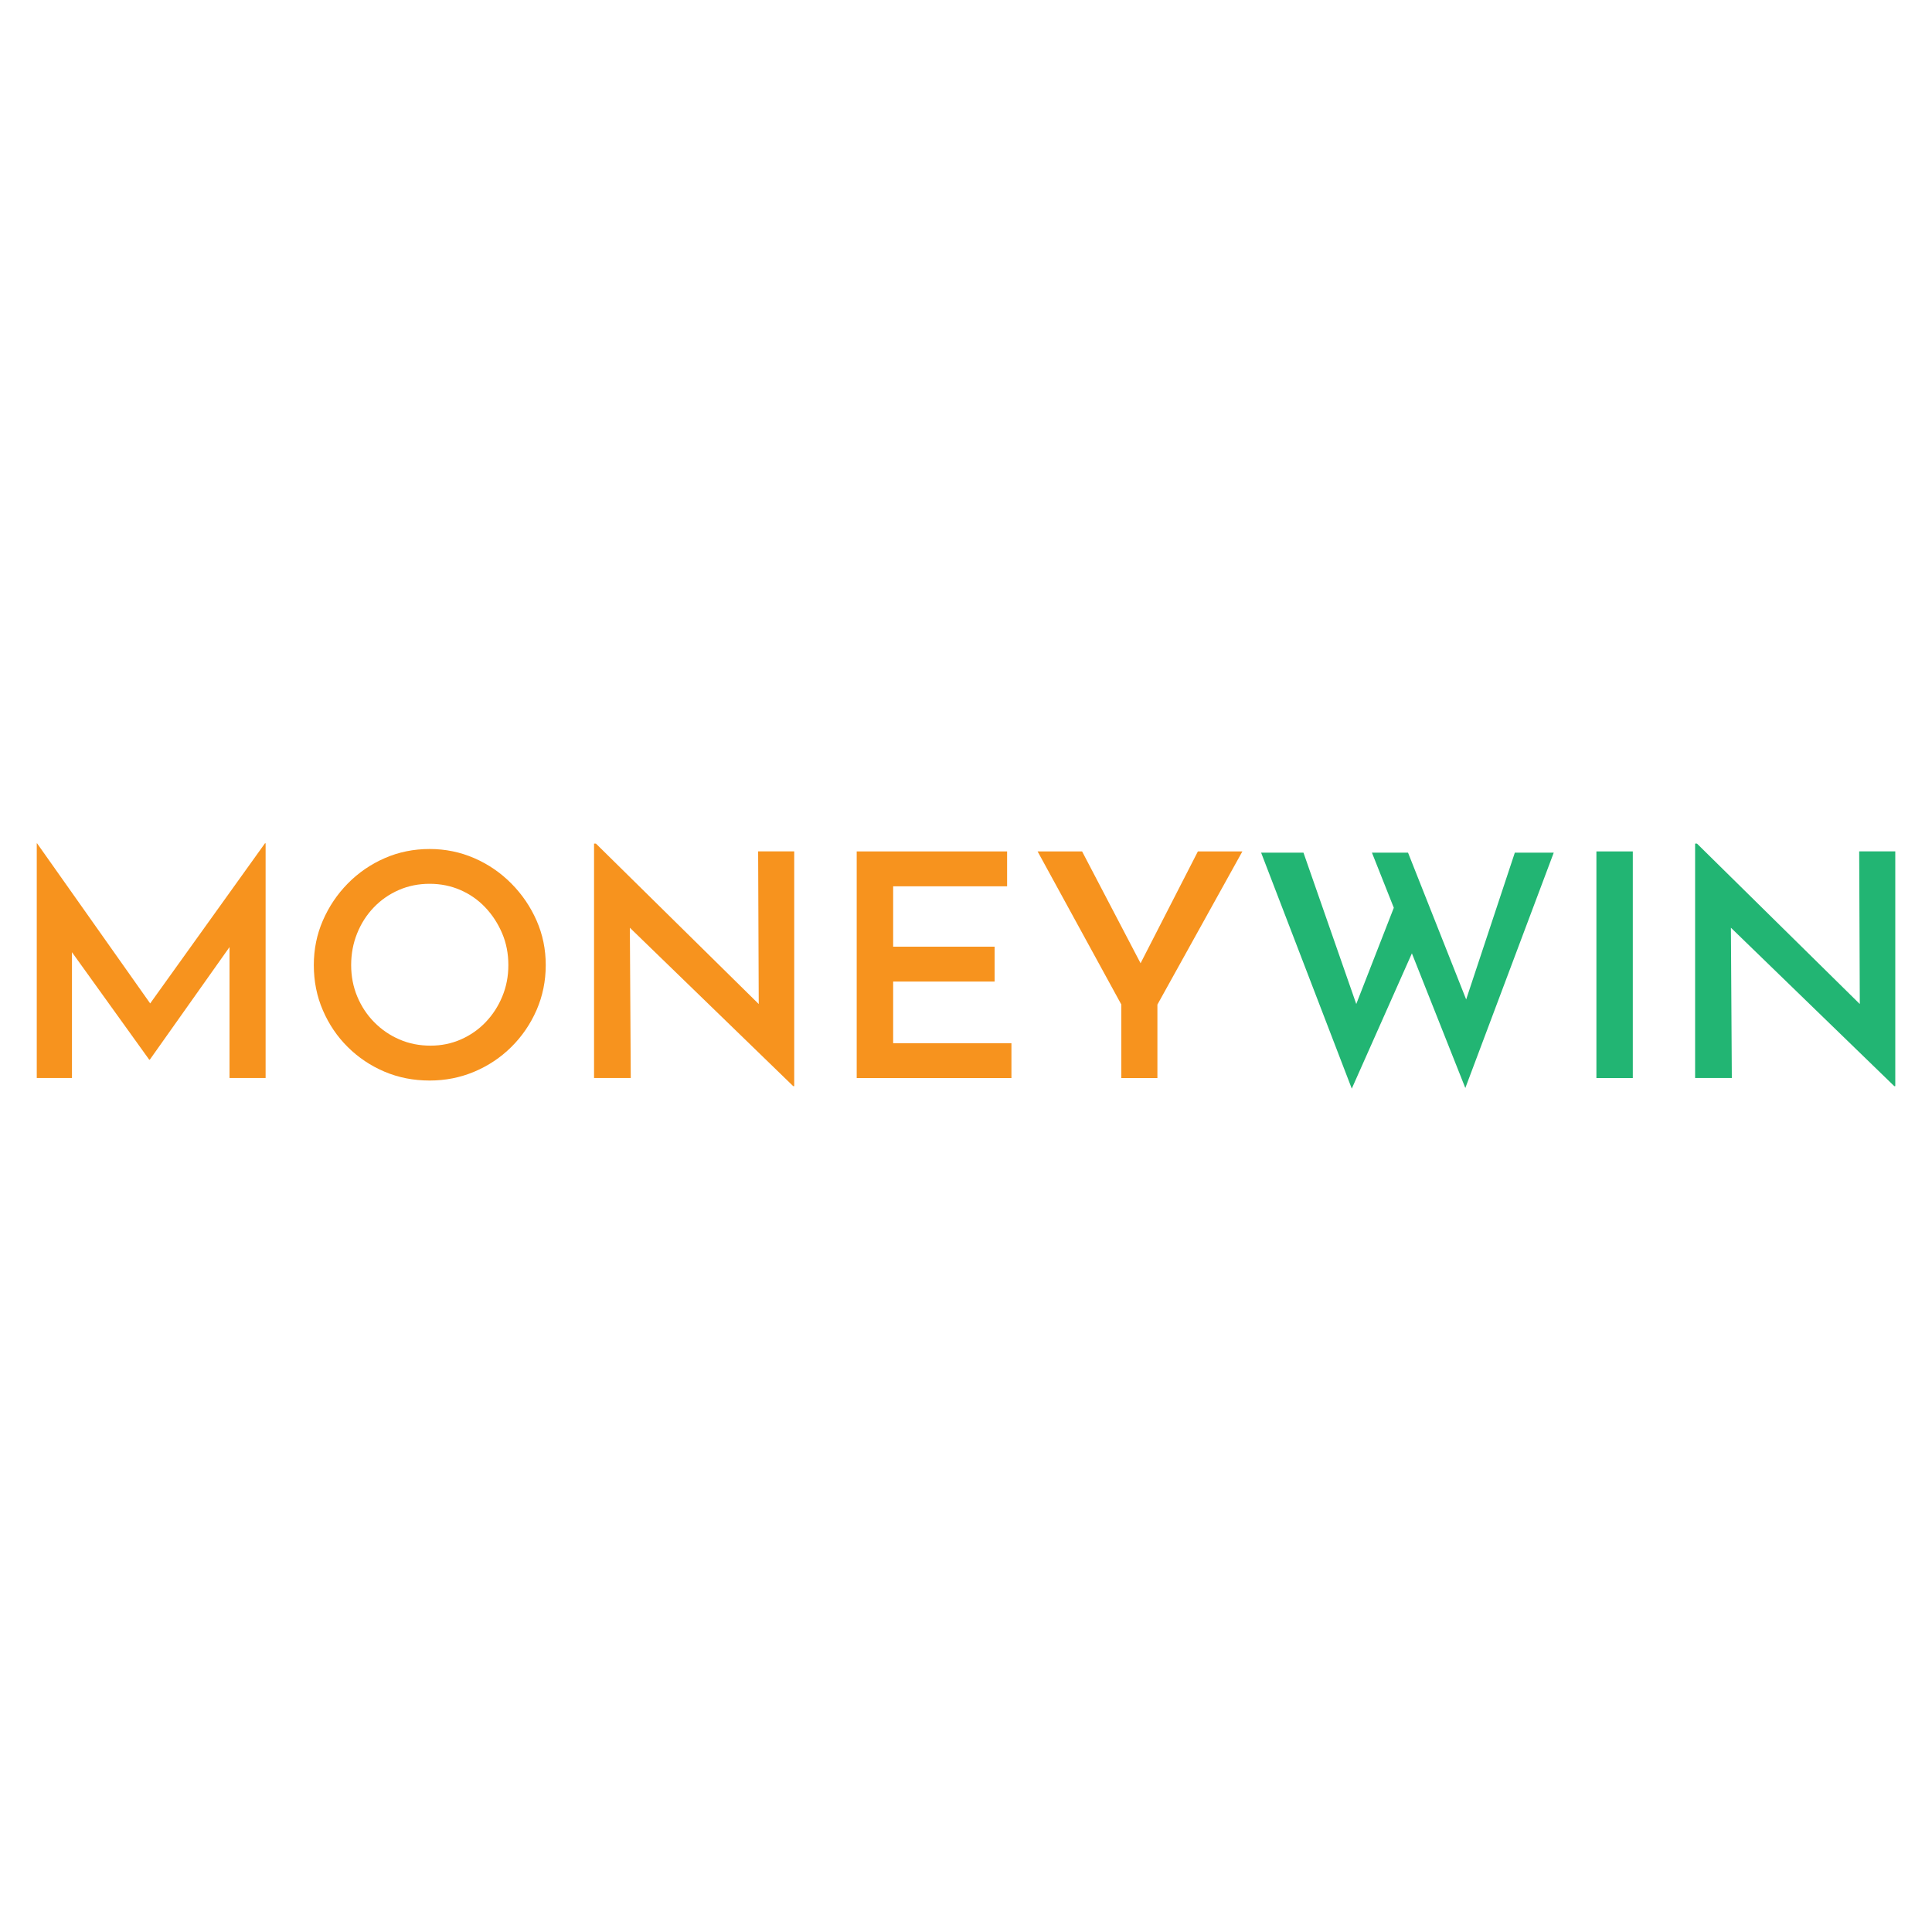
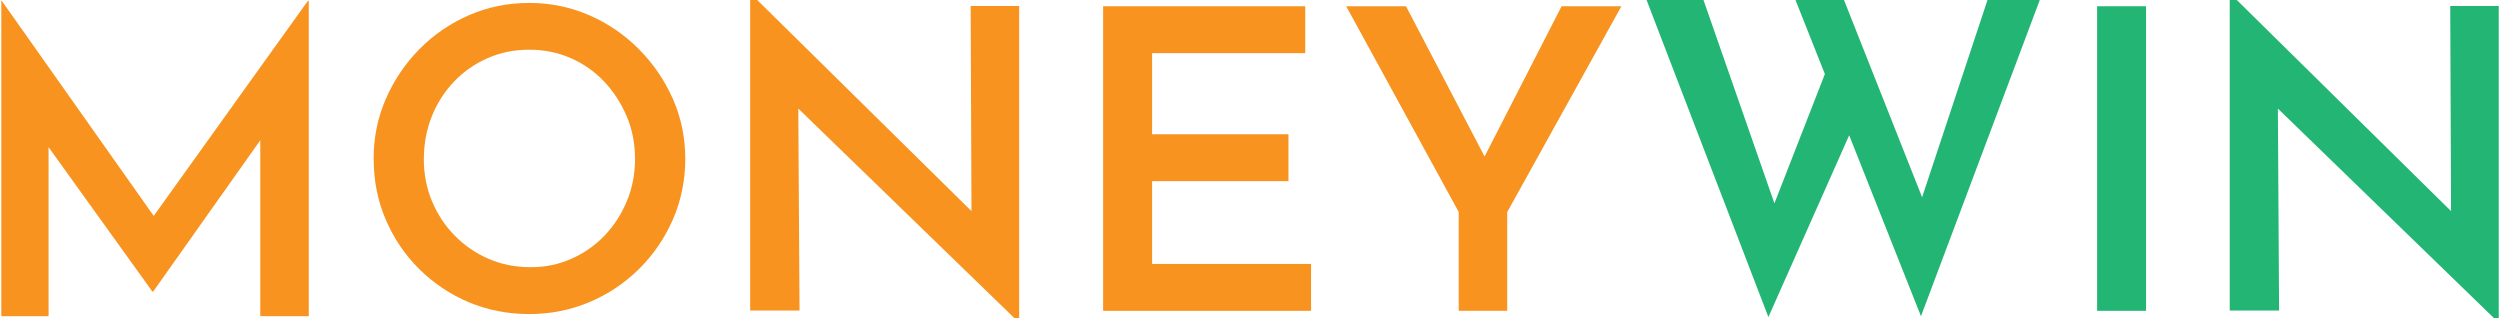
- <svg xmlns="http://www.w3.org/2000/svg" version="1.1" id="Capa_1" x="0px" y="0px" viewBox="0 0 432 432" style="enable-background:new 0 0 432 432;" xml:space="preserve">
-   <style type="text/css">
- 	.st0{fill:#F7931E;}
- 	.st1{fill:#22B573;}
- </style>
-   <g>
-     <path class="st0" d="M8.22,241.06v-52.49h0.07l27.29,38.63l-3.48-0.77l27.15-37.87h0.14v52.49h-8.07v-34.18l0.56,4.11l-18.38,25.96   h-0.14l-18.66-25.96l1.39-3.76v33.83H8.22z" />
-     <path class="st0" d="M70.17,215.79c0-3.53,0.67-6.84,2.02-9.95c1.35-3.11,3.2-5.87,5.57-8.28c2.37-2.41,5.12-4.3,8.25-5.67   s6.48-2.05,10.06-2.05c3.53,0,6.86,0.69,9.99,2.05s5.89,3.26,8.28,5.67c2.39,2.41,4.27,5.17,5.64,8.28   c1.37,3.11,2.05,6.43,2.05,9.95c0,3.57-0.69,6.93-2.05,10.06c-1.37,3.13-3.25,5.88-5.64,8.25c-2.39,2.37-5.15,4.21-8.28,5.53   c-3.13,1.32-6.46,1.98-9.99,1.98c-3.62,0-6.98-0.66-10.09-1.98c-3.11-1.32-5.85-3.16-8.21-5.5c-2.37-2.34-4.22-5.08-5.57-8.21   C70.84,222.79,70.17,219.41,70.17,215.79z M78.52,215.79c0,2.51,0.45,4.85,1.36,7.03c0.91,2.18,2.17,4.1,3.79,5.74   c1.62,1.65,3.5,2.94,5.64,3.86c2.13,0.93,4.45,1.39,6.96,1.39c2.41,0,4.67-0.46,6.79-1.39c2.11-0.93,3.96-2.22,5.53-3.86   c1.58-1.65,2.82-3.56,3.72-5.74c0.91-2.18,1.36-4.52,1.36-7.03c0-2.55-0.46-4.92-1.39-7.1c-0.93-2.18-2.18-4.11-3.76-5.78   c-1.58-1.67-3.44-2.97-5.57-3.9c-2.14-0.93-4.43-1.39-6.89-1.39c-2.46,0-4.76,0.46-6.89,1.39c-2.13,0.93-4,2.23-5.6,3.9   c-1.6,1.67-2.84,3.61-3.72,5.81C78.96,210.93,78.52,213.29,78.52,215.79z" />
-     <path class="st0" d="M177.37,242.87l-38.91-37.73l2.37,0.97l0.21,34.94h-8.21v-52.42h0.42l38.29,37.73l-1.88-0.56l-0.14-35.43h8.07   v52.49H177.37z" />
-     <path class="st0" d="M191.57,190.38h33.62v7.8h-25.48v13.5h22.69v7.8h-22.69v13.78h26.45v7.8h-34.6V190.38z" />
-     <path class="st0" d="M250.74,224.63l-18.73-34.25h9.95l14.27,27.29l-2.44,0.14l14.06-27.43h9.95l-19,34.25v16.43h-8.07V224.63z" />
-     <path class="st1" d="M281.99,190.66h9.47l12.53,35.92l-1.32-0.56l9.75-24.99l3.76,11.07l-13.92,31.32L281.99,190.66z    M306.77,190.66h8.07l13.92,35.15l-1.6-0.28l11.56-34.87h8.7l-19.77,52.62L306.77,190.66z" />
-     <path class="st1" d="M356.96,190.38h8.14v50.68h-8.14V190.38z" />
-     <path class="st1" d="M423.57,242.87l-38.91-37.73l2.37,0.97l0.21,34.94h-8.21v-52.42h0.42l38.29,37.73l-1.88-0.56l-0.14-35.43h8.07   v52.49H423.57z" />
-   </g>
-   <g>
- </g>
-   <g>
- </g>
-   <g>
- </g>
-   <g>
- </g>
-   <g>
- </g>
-   <g>
- </g>
-   <g>
- </g>
-   <g>
- </g>
-   <g>
- </g>
-   <g>
- </g>
-   <g>
- </g>
-   <g>
- </g>
-   <g>
- </g>
-   <g>
- </g>
-   <g>
- </g>
+ <svg xmlns="http://www.w3.org/2000/svg" id="Capa_1" viewBox="0 0 416 52.75">
+   <path d="m.22,52.62V.13h.07l27.29,38.63-3.48-.77L51.24.13h.14v52.49h-8.07V18.44l.56,4.11-18.38,25.96h-.14L6.69,22.55l1.39-3.76v33.83H.22Z" style="fill:#f7931e; stroke-width:0px;" />
+   <path d="m62.17,26.44c0-3.53.67-6.84,2.02-9.95,1.35-3.11,3.2-5.87,5.57-8.28,2.37-2.41,5.12-4.3,8.25-5.67s6.48-2.05,10.06-2.05,6.86.69,9.99,2.05,5.89,3.26,8.28,5.67c2.39,2.41,4.27,5.17,5.64,8.28,1.37,3.11,2.05,6.43,2.05,9.95s-.69,6.93-2.05,10.06c-1.37,3.13-3.25,5.88-5.64,8.25-2.39,2.37-5.15,4.21-8.28,5.53-3.13,1.32-6.46,1.98-9.99,1.98s-6.98-.66-10.09-1.98c-3.11-1.32-5.85-3.16-8.21-5.5-2.37-2.34-4.22-5.08-5.57-8.21-1.35-3.13-2.02-6.51-2.02-10.13Zm8.35,0c0,2.51.45,4.85,1.36,7.03.91,2.18,2.17,4.1,3.79,5.74,1.62,1.65,3.5,2.94,5.64,3.86,2.13.93,4.45,1.39,6.96,1.39s4.67-.46,6.79-1.39c2.11-.93,3.96-2.22,5.53-3.86,1.58-1.65,2.82-3.56,3.72-5.74.91-2.18,1.36-4.52,1.36-7.03s-.46-4.92-1.39-7.1c-.93-2.18-2.18-4.11-3.76-5.78-1.58-1.67-3.44-2.97-5.57-3.9-2.14-.93-4.43-1.39-6.89-1.39s-4.76.46-6.89,1.39-4,2.23-5.6,3.9c-1.6,1.67-2.84,3.61-3.72,5.81-.88,2.21-1.32,4.56-1.32,7.07Z" style="fill:#f7931e; stroke-width:0px;" />
+   <path d="m169.37,53.49l-38.91-37.73,2.37.97.21,34.94h-8.21V-.74h.42l38.29,37.73-1.88-.56-.14-35.43h8.07v52.49h-.21Z" style="fill:#f7931e; stroke-width:0px;" />
+   <path d="m183.57,1.04h33.62v7.8h-25.48v13.5h22.69v7.8h-22.69v13.78h26.45v7.8h-34.6V1.04Z" style="fill:#f7931e; stroke-width:0px;" />
+   <path d="m242.74,35.29L224.01,1.04h9.95l14.27,27.29-2.44.14,14.06-27.43h9.95l-19,34.25v16.43h-8.07v-16.43Z" style="fill:#f7931e; stroke-width:0px;" />
+   <path d="m273.99,0h9.47l12.53,35.92-1.32-.56,9.75-24.99,3.76,11.07-13.92,31.32L273.99,0ZM298.77,0h8.07l13.92,35.15-1.6-.28L330.72,0h8.7l-19.77,52.62L298.77,0Z" style="fill:#22b573; stroke-width:0px;" />
+   <path d="m348.96,1.04h8.14v50.68h-8.14V1.04Z" style="fill:#22b573; stroke-width:0px;" />
+   <path d="m415.57,53.49l-38.91-37.73,2.37.97.21,34.94h-8.21V-.74h.42l38.29,37.73-1.88-.56-.14-35.43h8.07v52.49h-.21Z" style="fill:#22b573; stroke-width:0px;" />
</svg>
